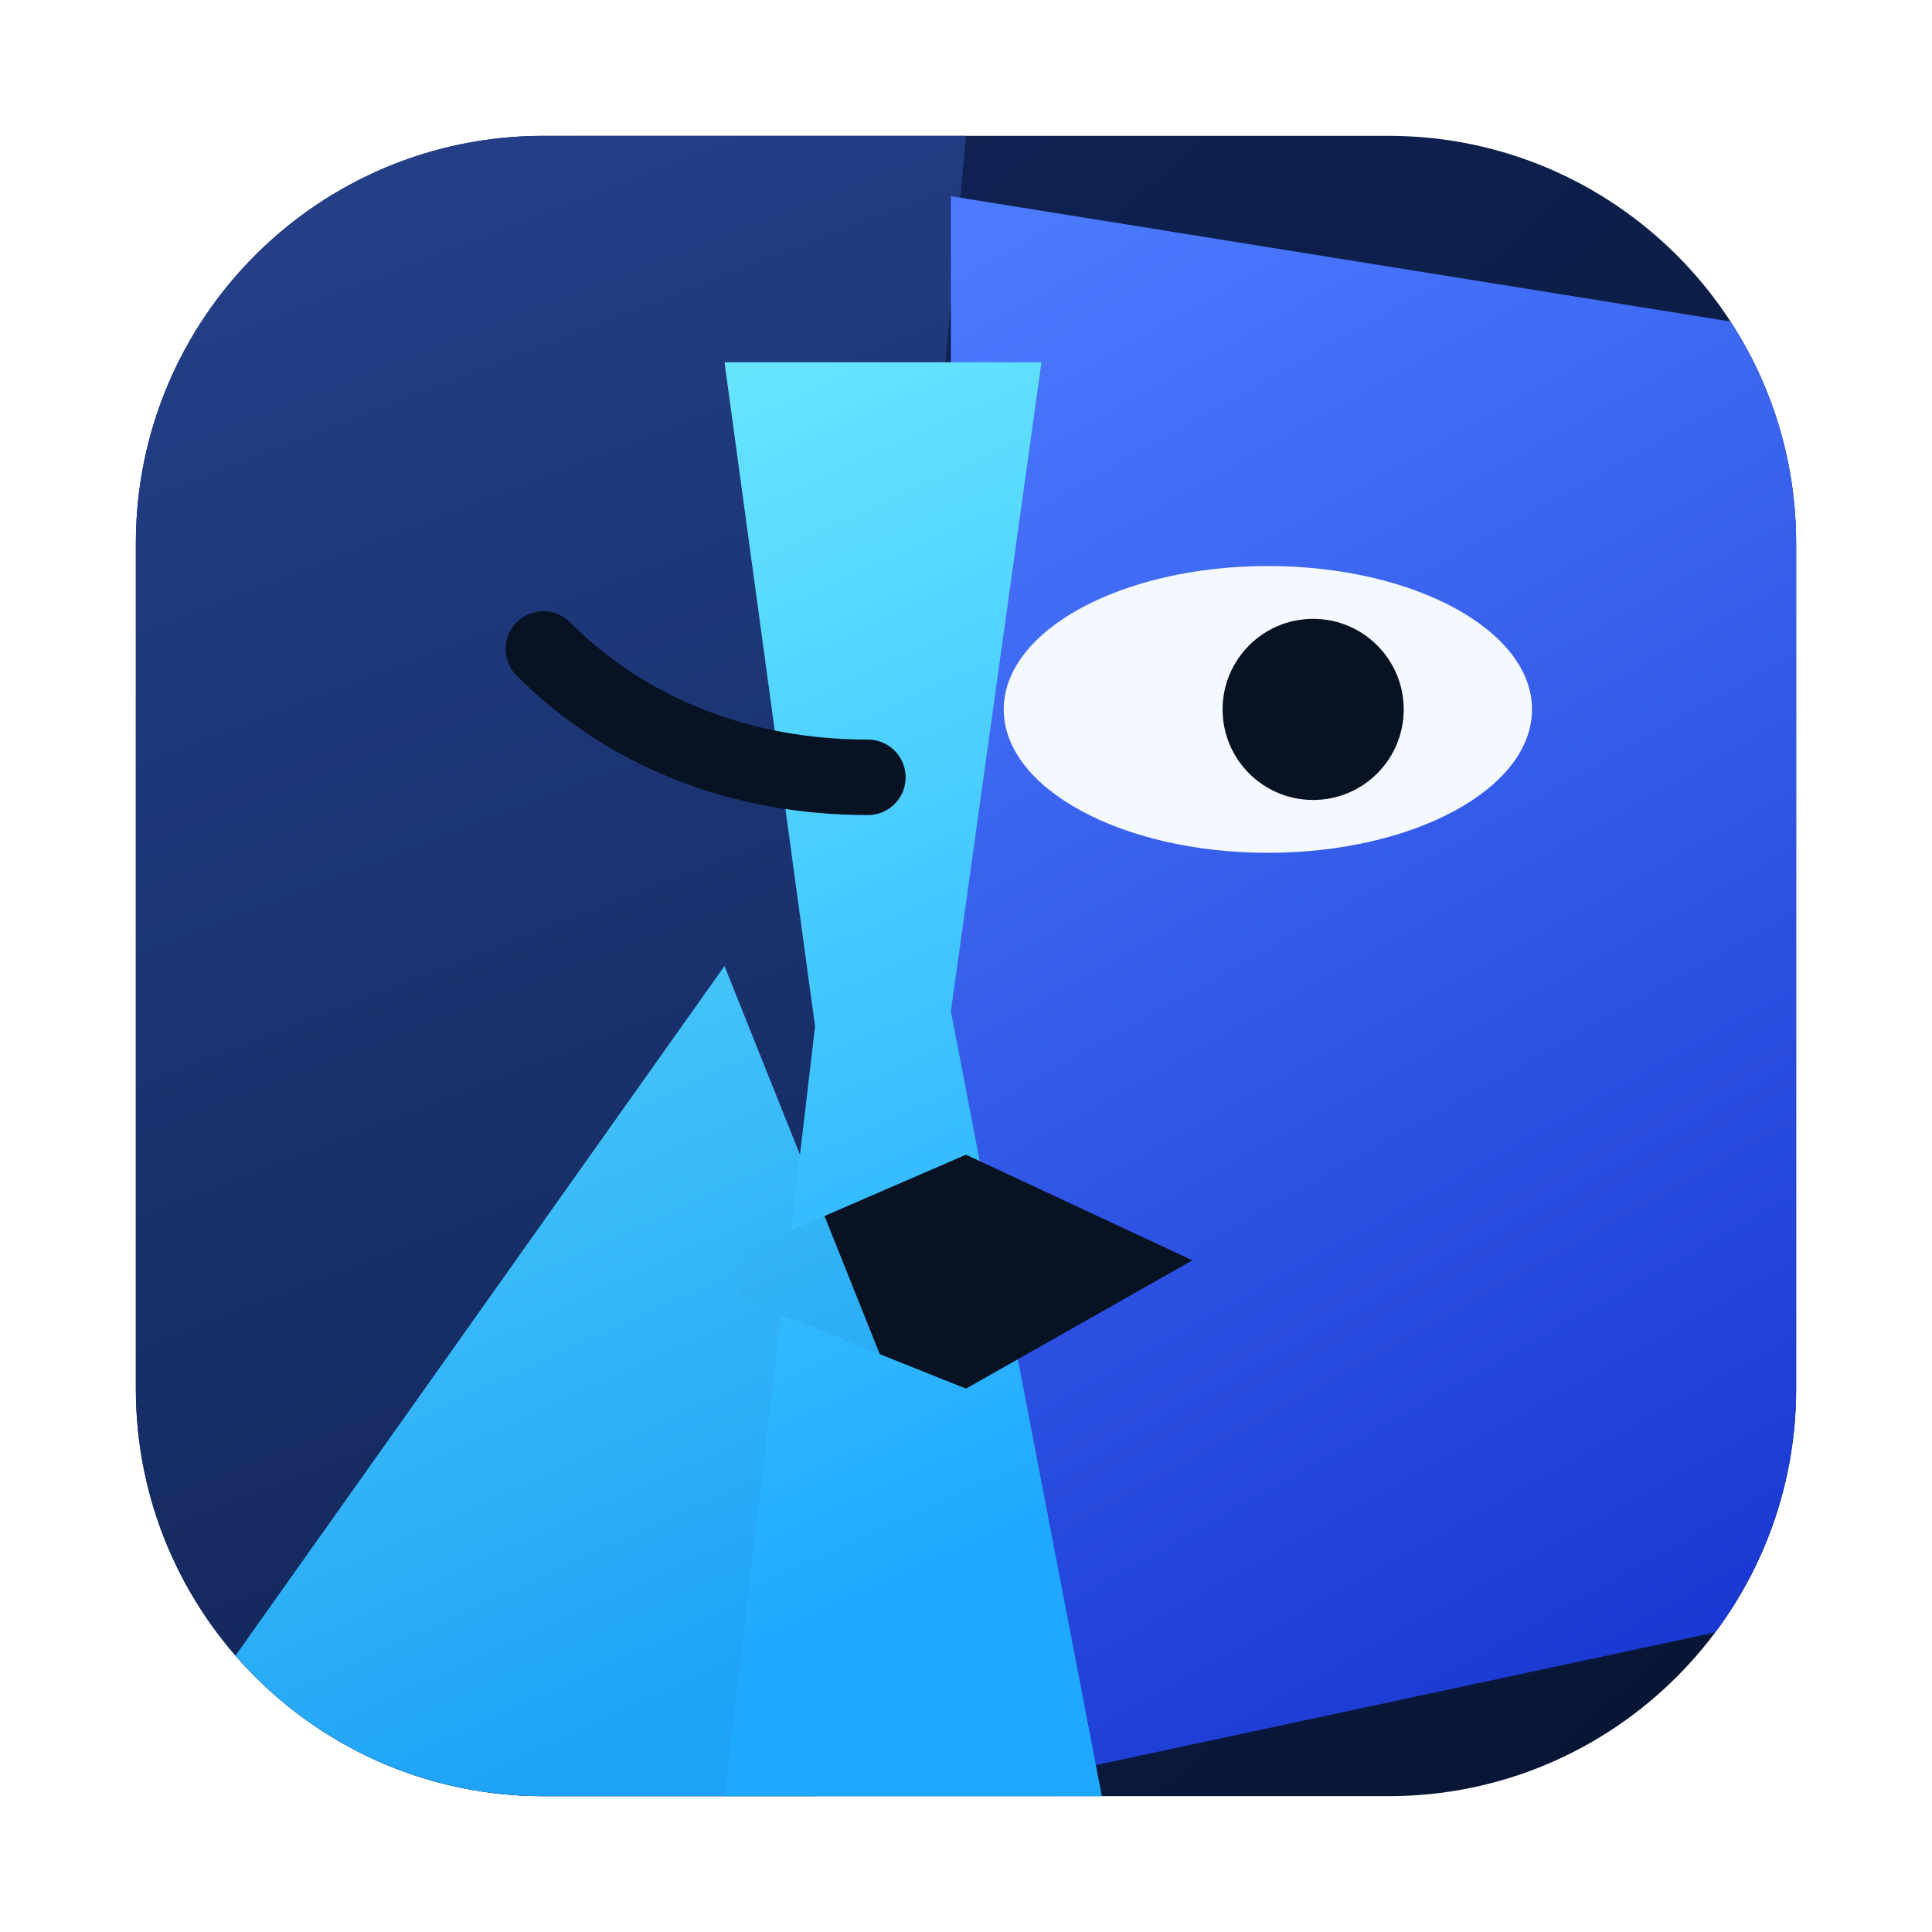
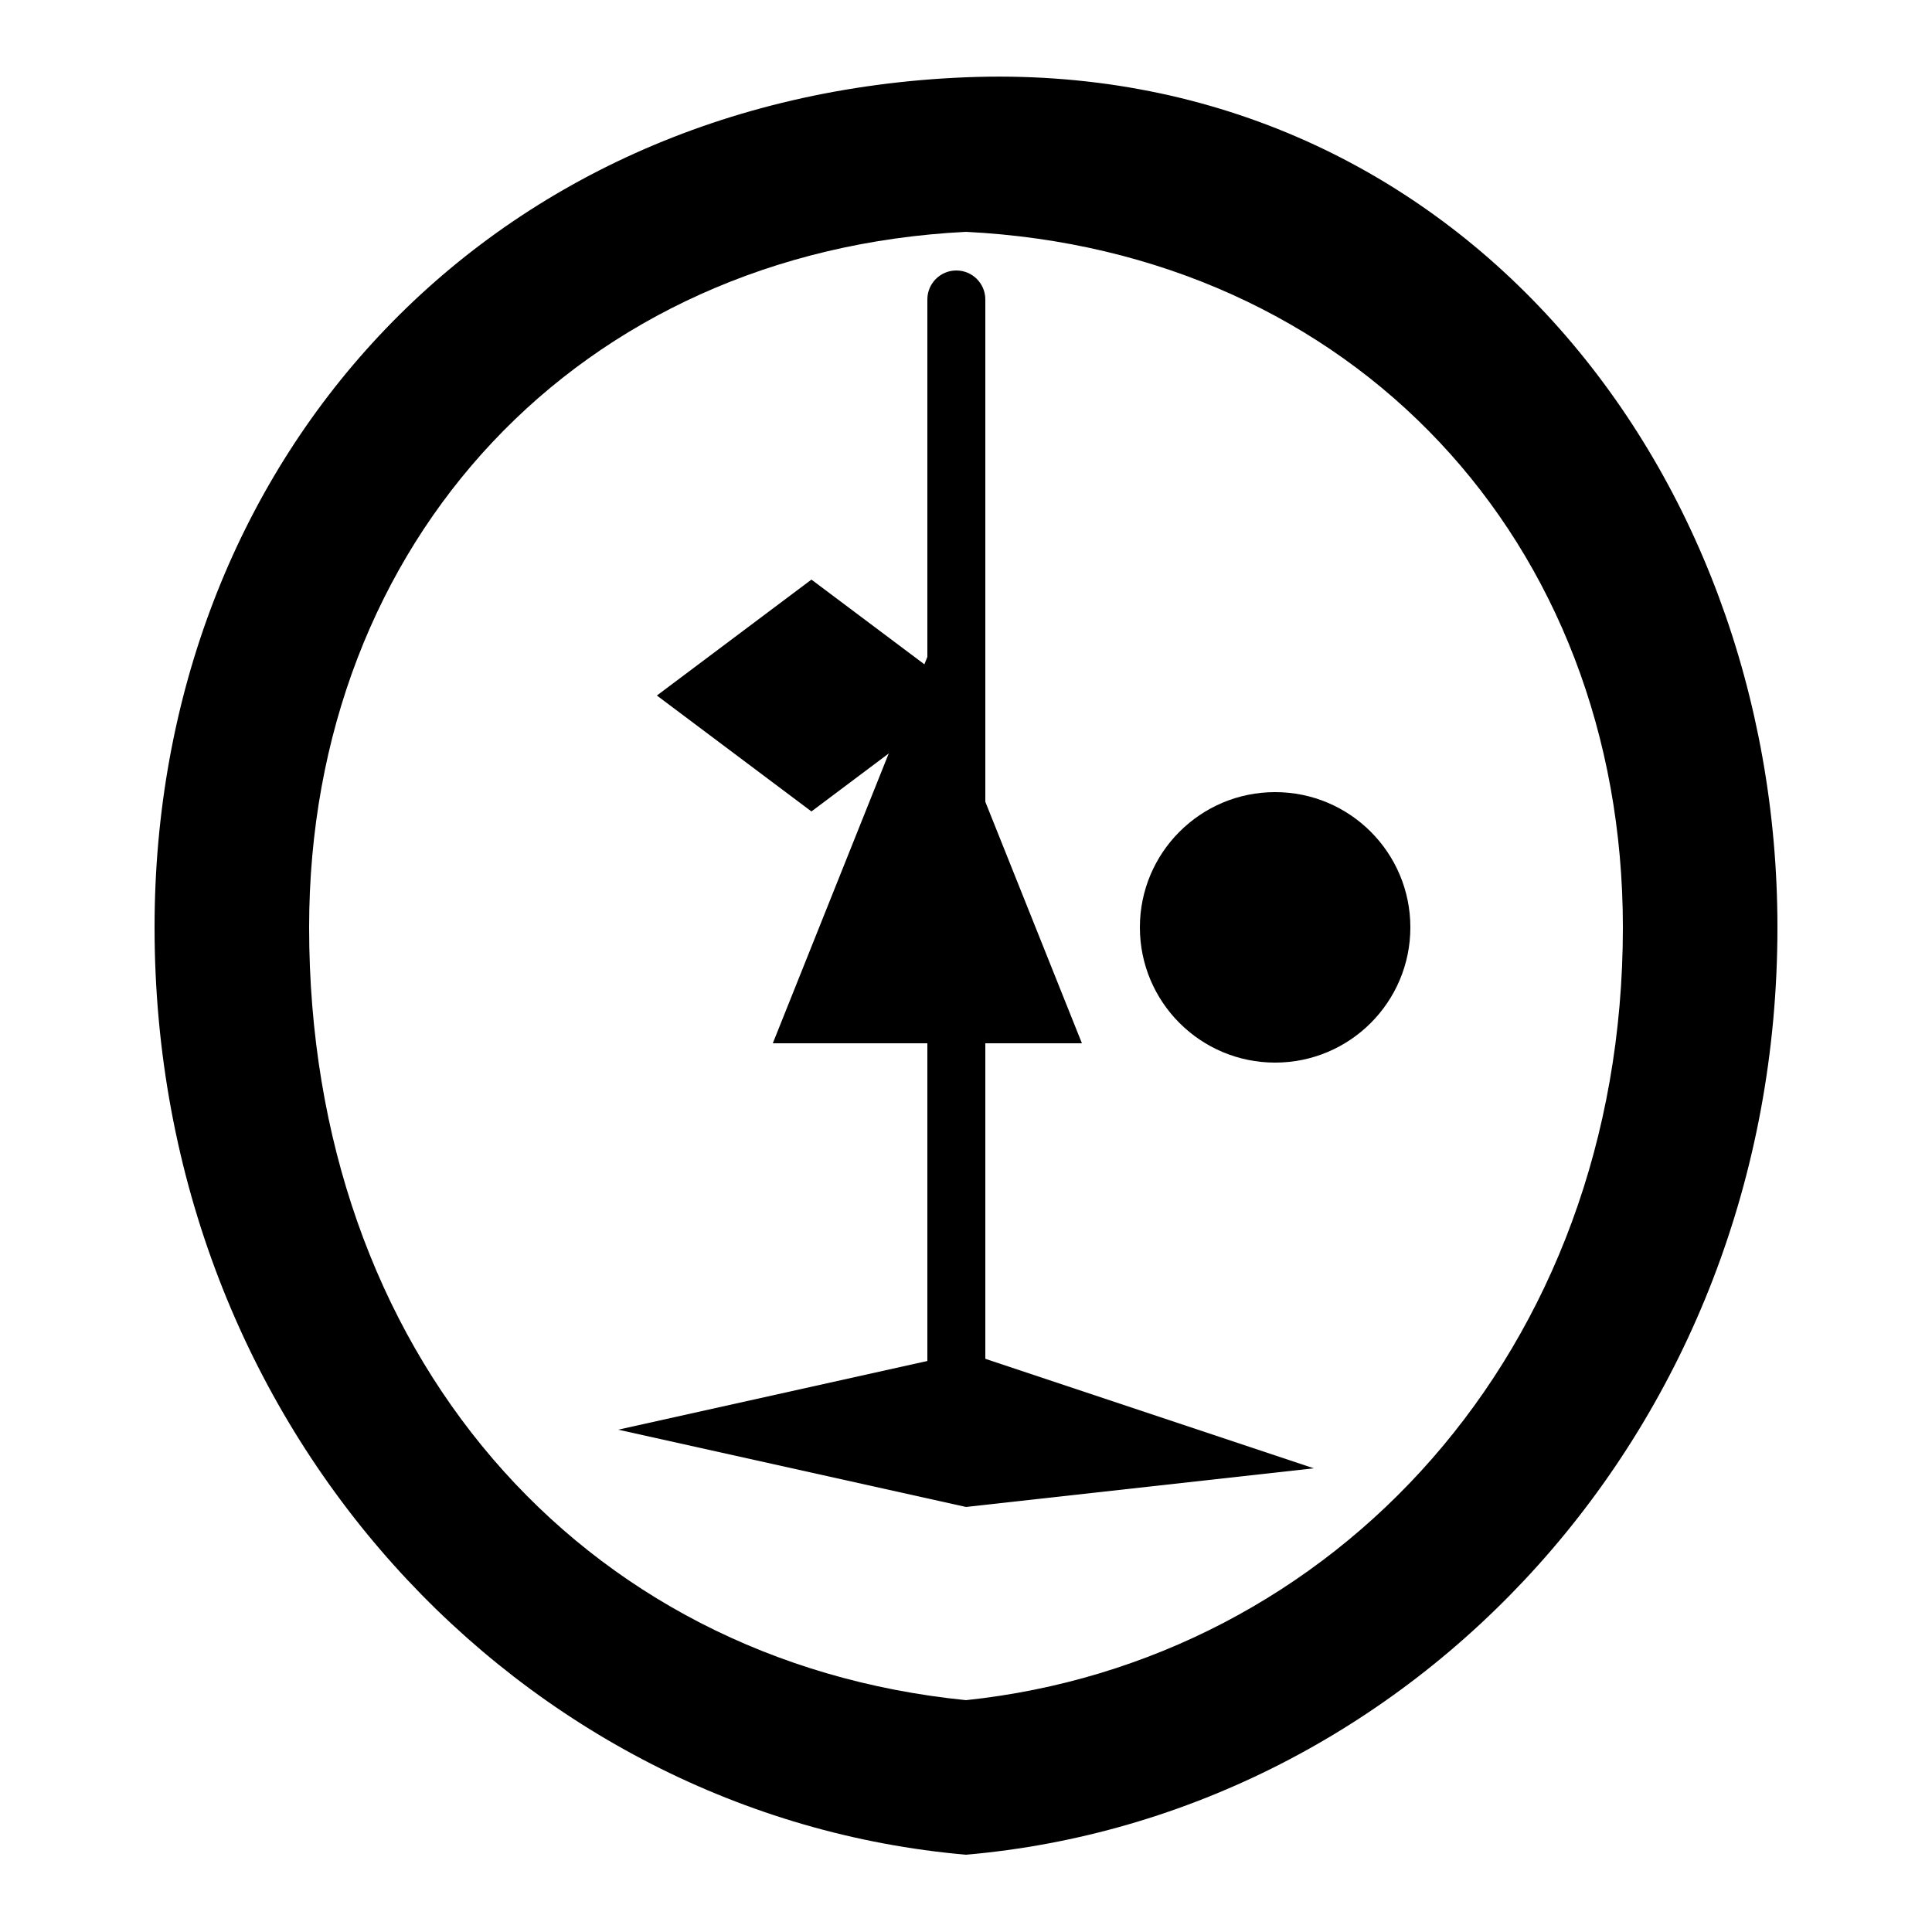
- <svg xmlns="http://www.w3.org/2000/svg" viewBox="0 0 256 256" role="img" aria-labelledby="title desc">
-   <defs>
-     <linearGradient id="bg" x1="28" y1="24" x2="220" y2="232" gradientUnits="userSpaceOnUse">
-       <stop offset="0" stop-color="#11255b" />
-       <stop offset="1" stop-color="#081635" />
-     </linearGradient>
-     <linearGradient id="left" x1="40" y1="28" x2="118" y2="230" gradientUnits="userSpaceOnUse">
-       <stop offset="0" stop-color="#243f88" />
-       <stop offset="1" stop-color="#102454" />
-     </linearGradient>
-     <linearGradient id="right" x1="126" y1="32" x2="228" y2="214" gradientUnits="userSpaceOnUse">
-       <stop offset="0" stop-color="#4c7bff" />
-       <stop offset="1" stop-color="#1a39d2" />
-     </linearGradient>
-     <linearGradient id="accent" x1="84" y1="56" x2="150" y2="200" gradientUnits="userSpaceOnUse">
-       <stop offset="0" stop-color="#66e5ff" />
-       <stop offset="1" stop-color="#1ea8ff" />
-     </linearGradient>
-     <clipPath id="clip">
-       <rect x="18" y="18" width="220" height="220" rx="54" />
-     </clipPath>
-   </defs>
-   <g clip-path="url(#clip)">
-     <rect x="18" y="18" width="220" height="220" rx="54" fill="url(#bg)" />
-     <path d="M18 18h110L108 238H18V18Z" fill="url(#left)" />
-     <path d="M126 26l112 18v170L126 238V26Z" fill="url(#right)" />
-     <path d="M96 48h42l-12 86 20 104H96l12-102-12-88Z" fill="url(#accent)" />
-     <path d="M72 86c11 11 26 17 43 17" fill="none" stroke="#071222" stroke-linecap="round" stroke-width="10" />
-     <ellipse cx="168" cy="94" rx="35" ry="19" fill="#f4f8ff" />
-     <circle cx="174" cy="94" r="12" fill="#071222" />
-     <path d="M98 166l30-13 30 14-30 17-30-12Z" fill="#071222" />
-     <path d="M18 238l78-110 44 110H18Z" fill="url(#accent)" opacity="0.95" />
-   </g>
+ <svg xmlns="http://www.w3.org/2000/svg" viewBox="0 0 100 100" fill="currentColor">
+   <path fill-rule="evenodd" d="M50 4C25 5 8 24 8 48c0 26 19 46 42 48 23-2 42-22 42-48C92 24 75 3 50 4zm0 8c20 1 34 16 34 36 0 22-15 38-34 40C30 86 16 70 16 48 16 28 30 13 50 12z" />
+   <path d="M34 36l8-6 8 6-8 6z" />
+   <circle cx="66" cy="48" r="7" />
+   <path d="M48 34l8 20-16 0z" />
+   <rect x="48" y="14" width="3" height="60" rx="1.5" />
+   <path d="M32 74l18-4 18 6-18 2z" />
</svg>
